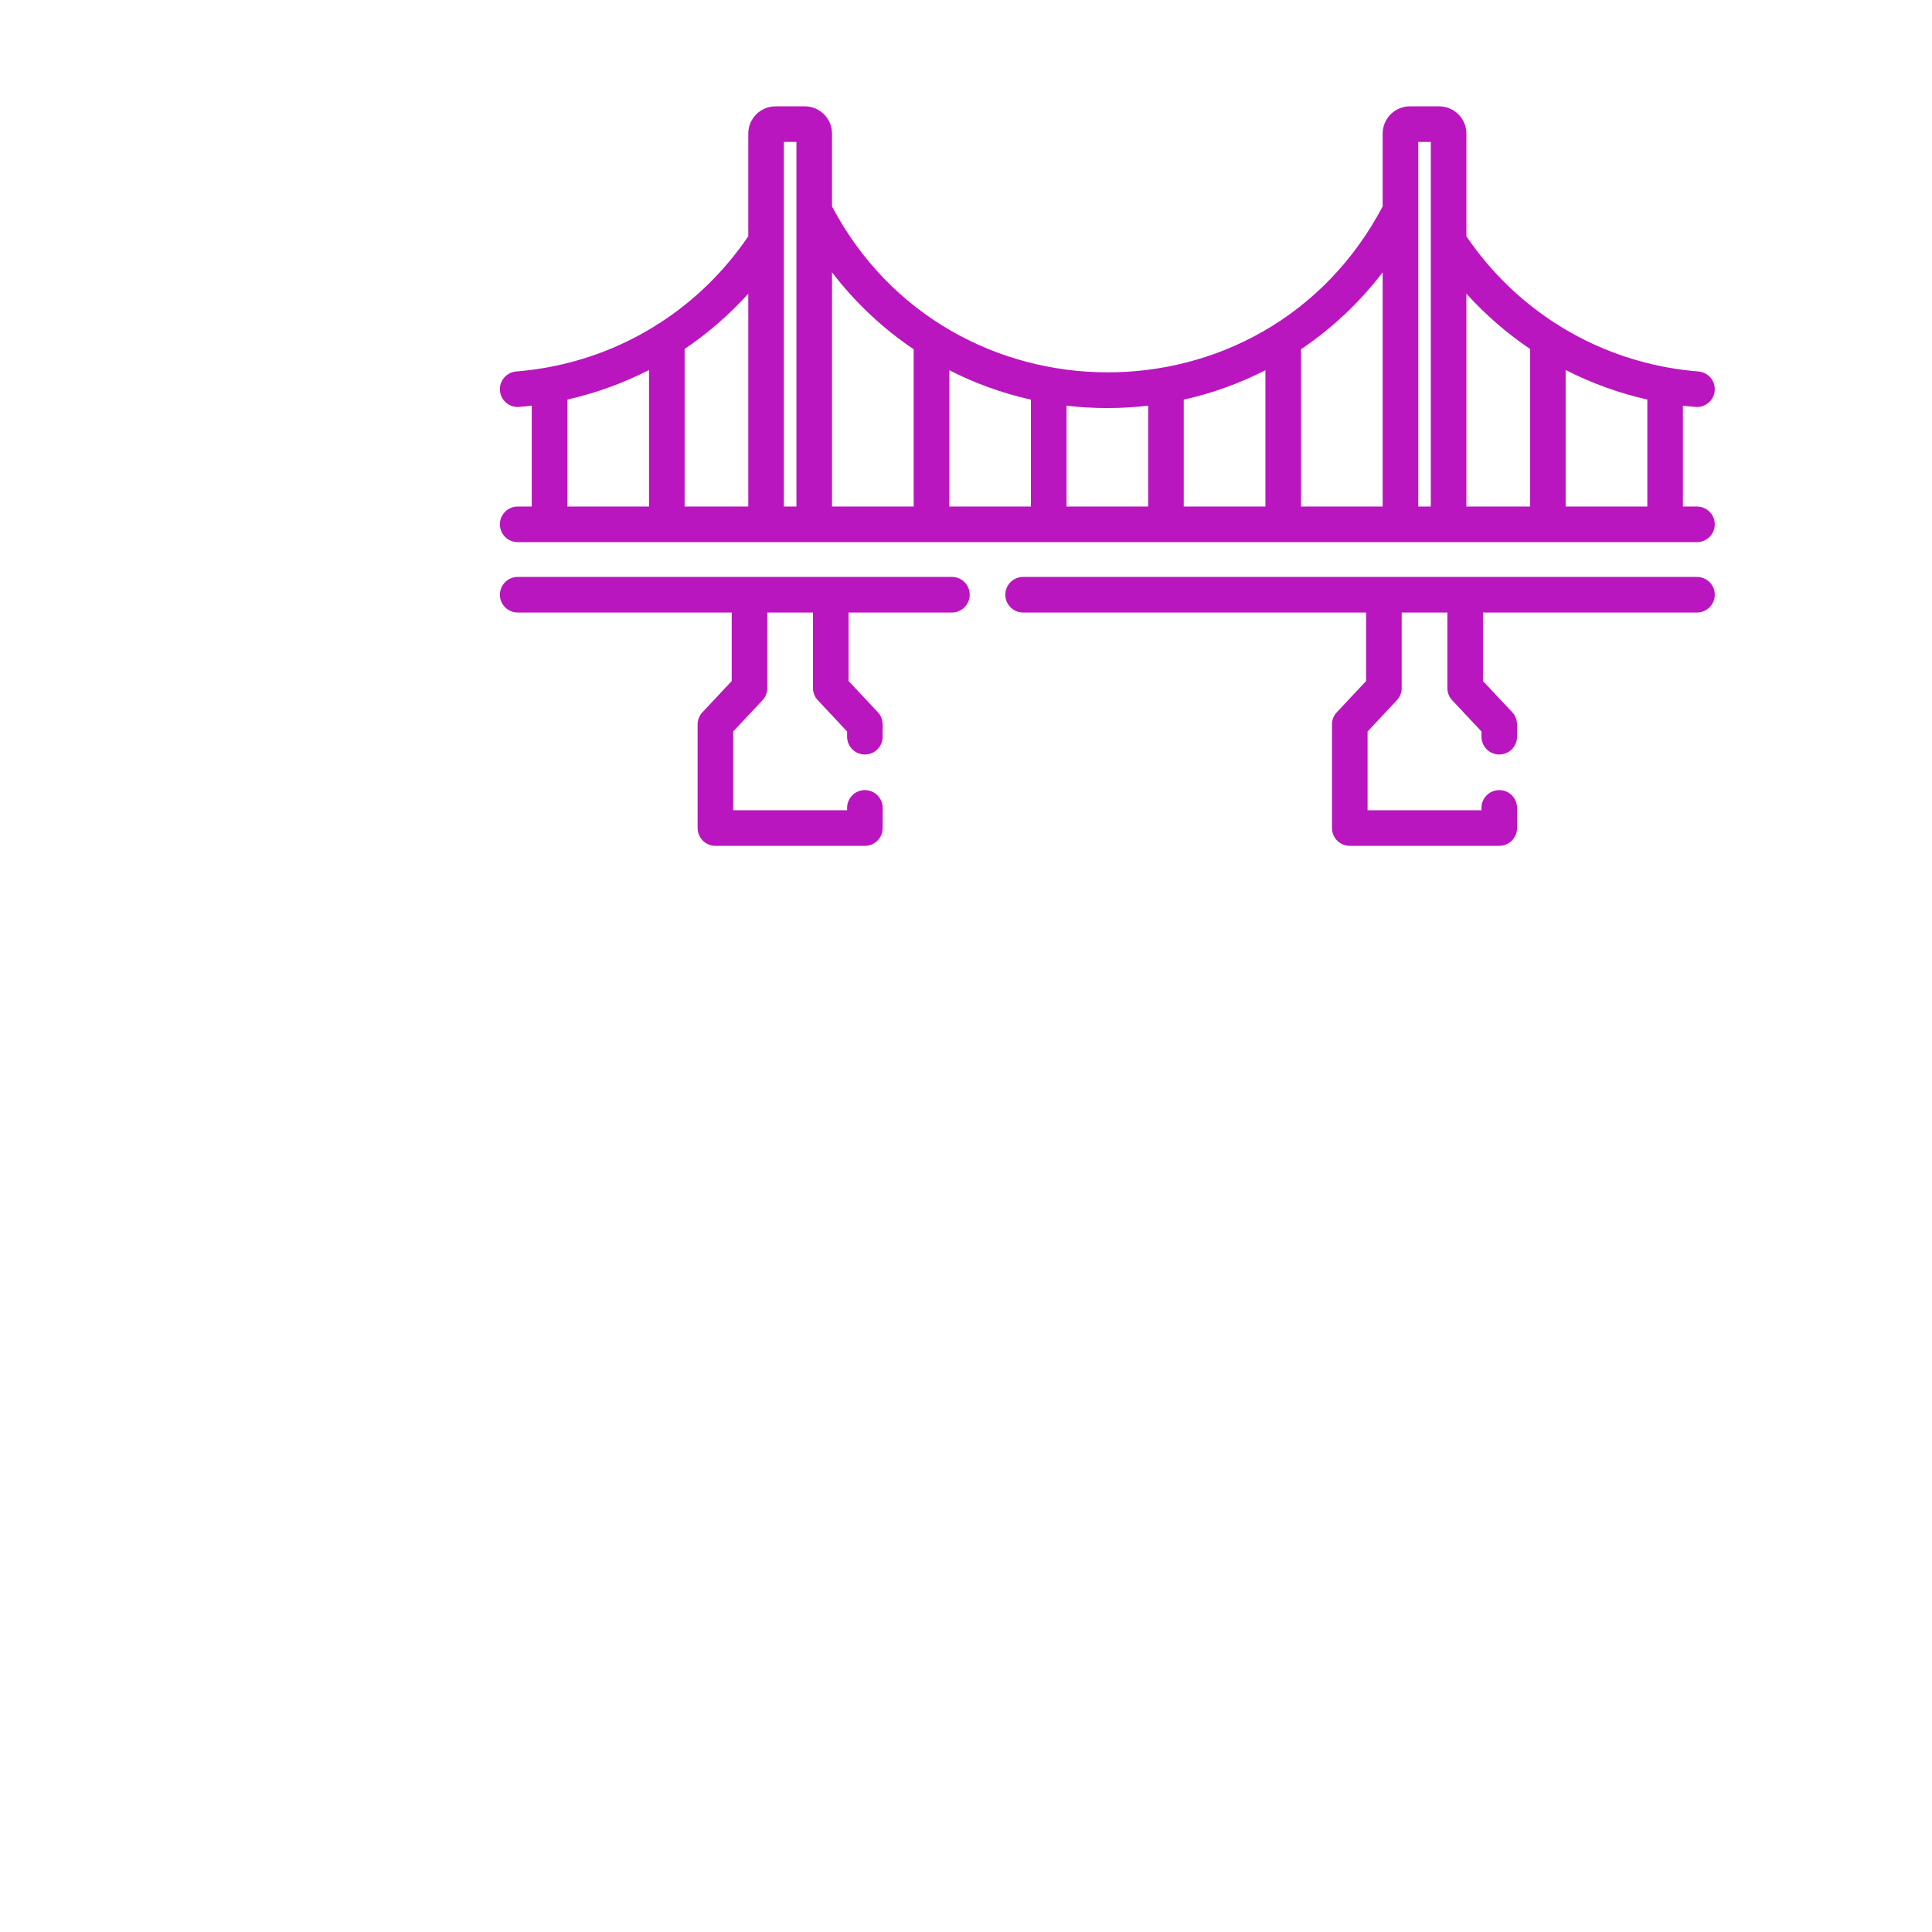
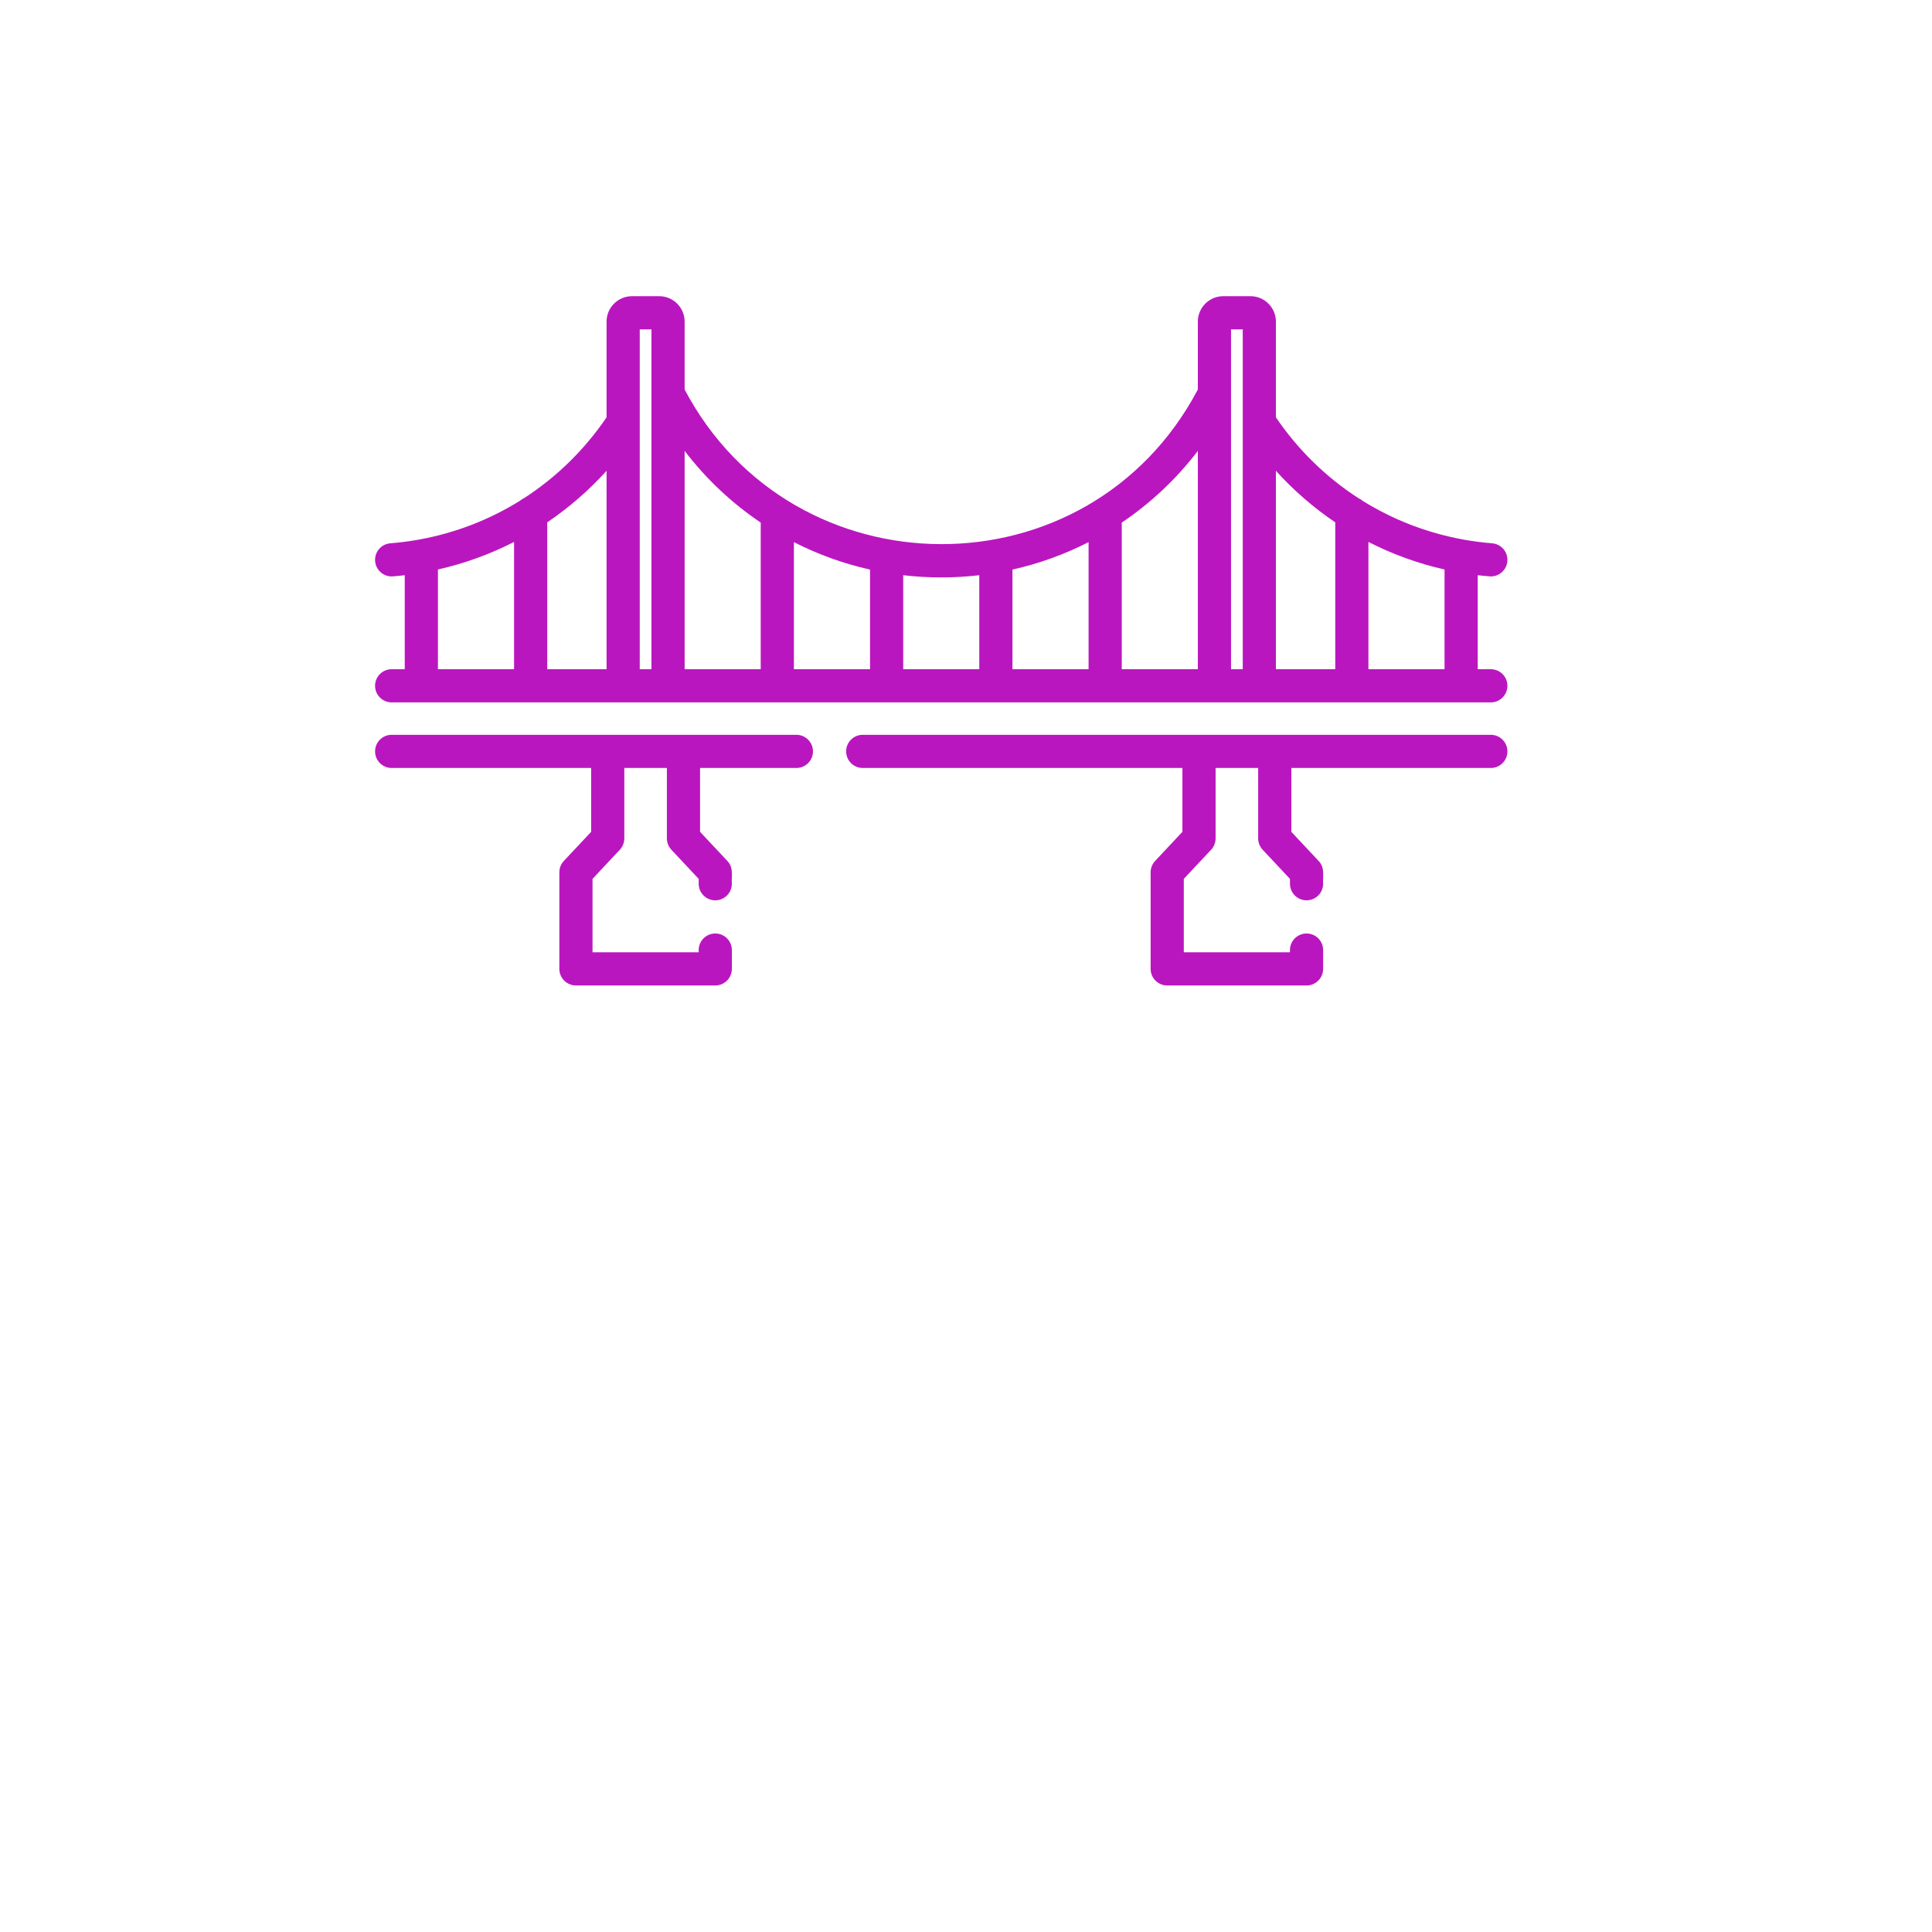
<svg xmlns="http://www.w3.org/2000/svg" height="512px" viewBox="0 -100 512.001 512" width="512px" class="">
-   <g transform="matrix(0.628817 0 0 0.628817 132.479 -71.8218)">
+   <g transform="matrix(0.586099 0 0 0.586099 99.3974 -21.5085)">
    <path d="m504.5 198.328h-284c-4.141 0-7.5 3.355-7.5 7.5 0 4.141 3.359 7.5 7.5 7.5h144.551v28.875l-12.348 13.168c-1.301 1.391-2.027 3.223-2.027 5.129v43.668c0 4.141 3.359 7.5 7.5 7.5h63c4.145 0 7.5-3.359 7.5-7.5v-8.5c0-4.145-3.355-7.5-7.5-7.5-4.141 0-7.5 3.355-7.5 7.5v1h-48v-33.203l12.348-13.168c1.305-1.391 2.027-3.223 2.027-5.129v-31.84h19.25v31.84c0 1.906.727 3.738 2.027 5.129l12.348 13.168v2.203c0 4.141 3.359 7.5 7.5 7.5 4.145 0 7.5-3.359 7.5-7.5-.285-3.523.949-7.121-2.027-10.297l-12.348-13.168v-28.875h90.199c4.145 0 7.5-3.359 7.5-7.5 0-4.145-3.355-7.5-7.5-7.5zm0 0" data-original="#000000" class="active-path" data-old_color="#000000" fill="#BA16BF" />
    <path d="m190.5 198.328h-183c-4.141 0-7.5 3.355-7.5 7.5 0 4.141 3.359 7.5 7.5 7.5h90.199v28.875l-12.348 13.168c-1.301 1.391-2.027 3.223-2.027 5.129v43.668c0 4.141 3.359 7.5 7.5 7.5h63c4.145 0 7.5-3.359 7.5-7.5v-8.5c0-4.145-3.355-7.5-7.5-7.5-4.141 0-7.5 3.355-7.5 7.5v1h-48v-33.203l12.348-13.168c1.305-1.391 2.027-3.223 2.027-5.129v-31.84h19.25v31.84c0 1.906.727 3.738 2.027 5.129l12.348 13.168v2.203c0 4.141 3.359 7.5 7.5 7.5 4.145 0 7.5-3.359 7.5-7.5-.285-3.523.949-7.121-2.027-10.297l-12.348-13.168v-28.875h43.551c4.145 0 7.5-3.359 7.5-7.5 0-4.145-3.355-7.5-7.5-7.5zm0 0" data-original="#000000" class="active-path" data-old_color="#000000" fill="#BA16BF" />
    <path d="m504.5 168.668h-5.926v-42.508c1.77.211 3.547.387 5.324.527.203.02.406.027.609.027 3.867 0 7.152-2.973 7.469-6.898.332-4.129-2.746-7.746-6.875-8.078-4.145-.332-8.242-.859-12.281-1.566-.277-.066-.559-.117-.844-.152-16.293-2.961-31.652-8.922-45.43-17.488-.555-.477-1.176-.871-1.848-1.168-14.559-9.398-27.281-21.746-37.375-36.578v-43.285c0-6.34-5.16-11.5-11.5-11.5h-12.297c-6.34 0-11.5 5.16-11.5 11.5v30.699c-49.508 93.797-183.16 92.633-232.055 0v-30.699c0-6.34-5.16-11.5-11.5-11.5h-12.297c-6.34 0-11.5 5.16-11.5 11.5v43.285c-10.094 14.832-22.816 27.18-37.375 36.578-.676.297-1.297.691-1.848 1.168-13.777 8.566-29.137 14.527-45.426 17.488-.289.035-.57.086-.844.152-4.043.707-8.141 1.234-12.285 1.566-4.129.332-7.207 3.949-6.875 8.078.316 3.926 3.602 6.898 7.469 6.898.203 0 .406-.008.609-.027 1.777-.141 3.555-.316 5.324-.527v42.508h-5.926c-4.141 0-7.5 3.355-7.5 7.5 0 4.141 3.359 7.5 7.5 7.5h497c4.145 0 7.5-3.359 7.5-7.5 0-4.145-3.355-7.5-7.5-7.5zm-20.926 0h-34.418v-57.547c10.883 5.566 22.48 9.762 34.418 12.461zm-49.418-66.406v66.406h-26.832v-89.703c7.969 8.805 17.004 16.66 26.832 23.297zm-62.129-32.309v98.715h-34.406v-66.293c13.039-8.777 24.68-19.688 34.406-32.422zm-49.406 98.715h-34.422v-45.047c12.039-2.695 23.594-6.879 34.422-12.41zm-49.422-42.504v42.504h-34.398v-42.504c11.129 1.301 22.727 1.363 34.398 0zm-49.398 42.504h-34.422v-57.457c10.832 5.531 22.383 9.719 34.422 12.41zm-49.422-66.293v66.293h-34.406v-98.715c9.727 12.734 21.367 23.645 34.406 32.422zm-69.703-23.41v89.703h-26.828v-66.406c9.824-6.637 18.859-14.492 26.828-23.297zm-76.25 44.617c11.938-2.699 23.539-6.895 34.422-12.461v57.547h-34.422zm91.25 45.086v-111.344c.008-.176.008-.352 0-.523v-41.801h5.297v28.785c-.004.16-.004.324 0 .484v124.398zm267.352 0v-124.395c.008-.164.008-.324 0-.488v-28.785h5.297v41.801c-.004.176-.004.348 0 .527v111.34zm0 0" data-original="#000000" class="active-path" data-old_color="#000000" fill="#BA16BF" />
  </g>
</svg>
